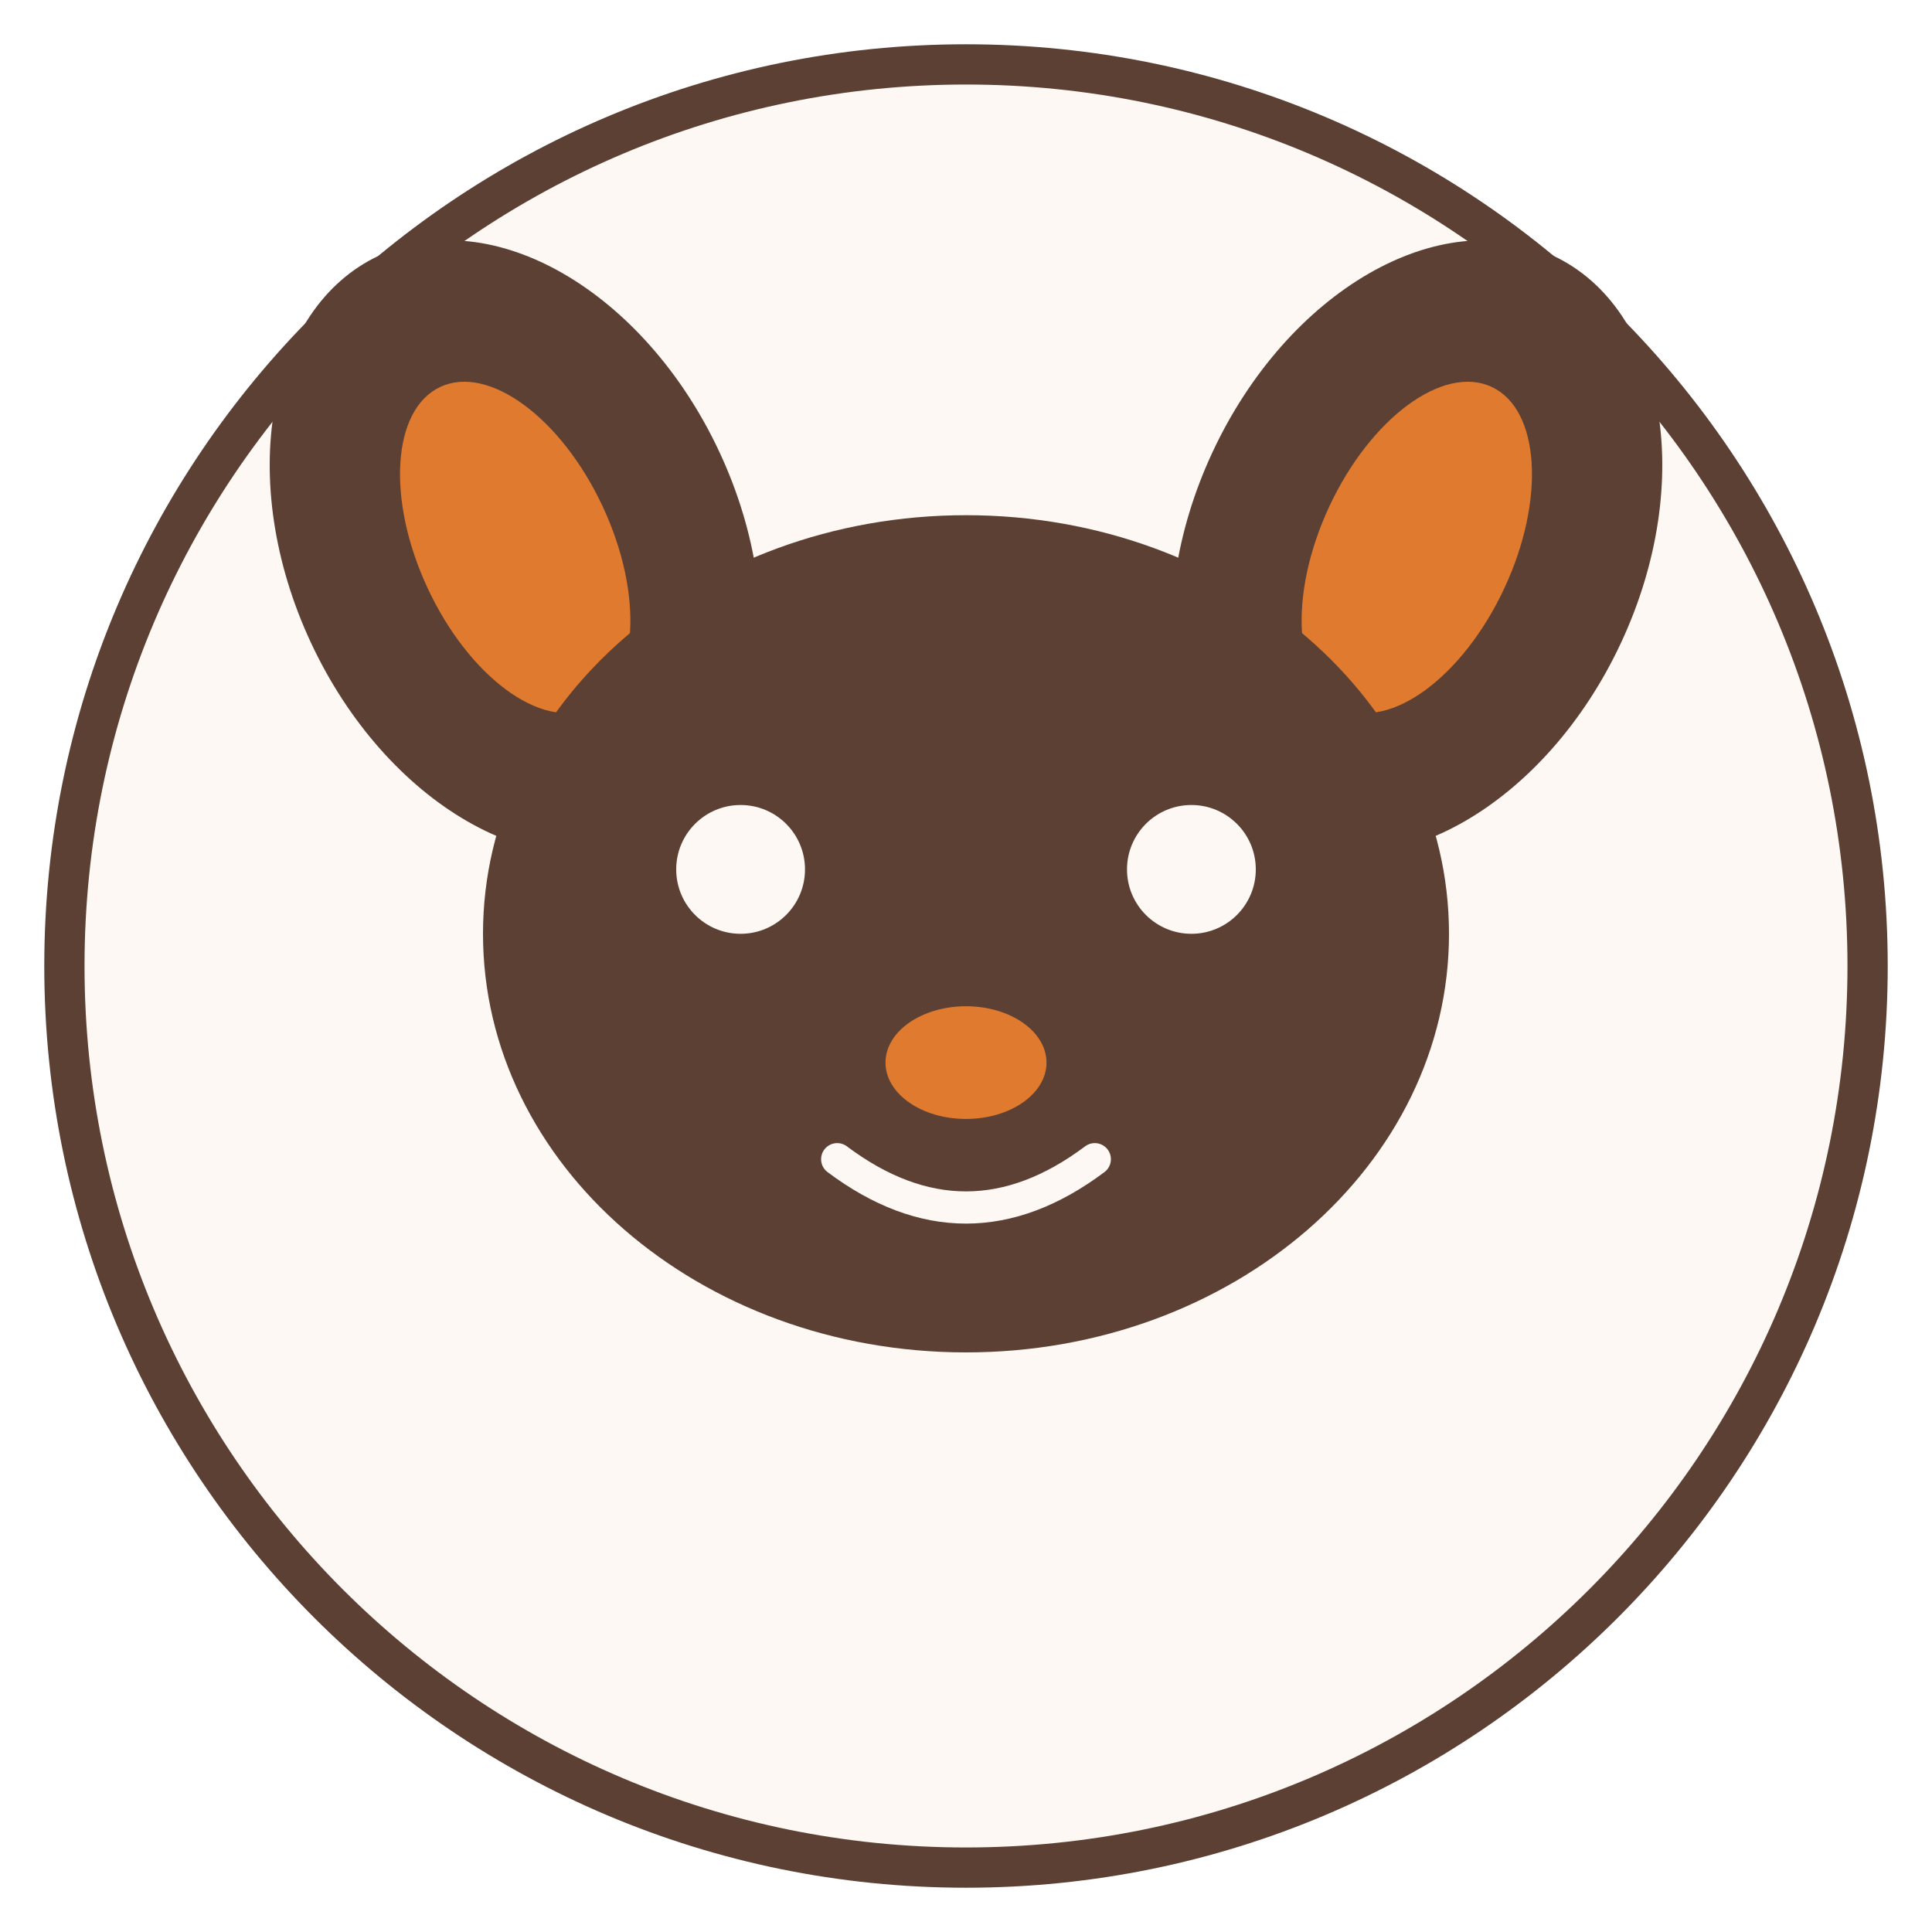
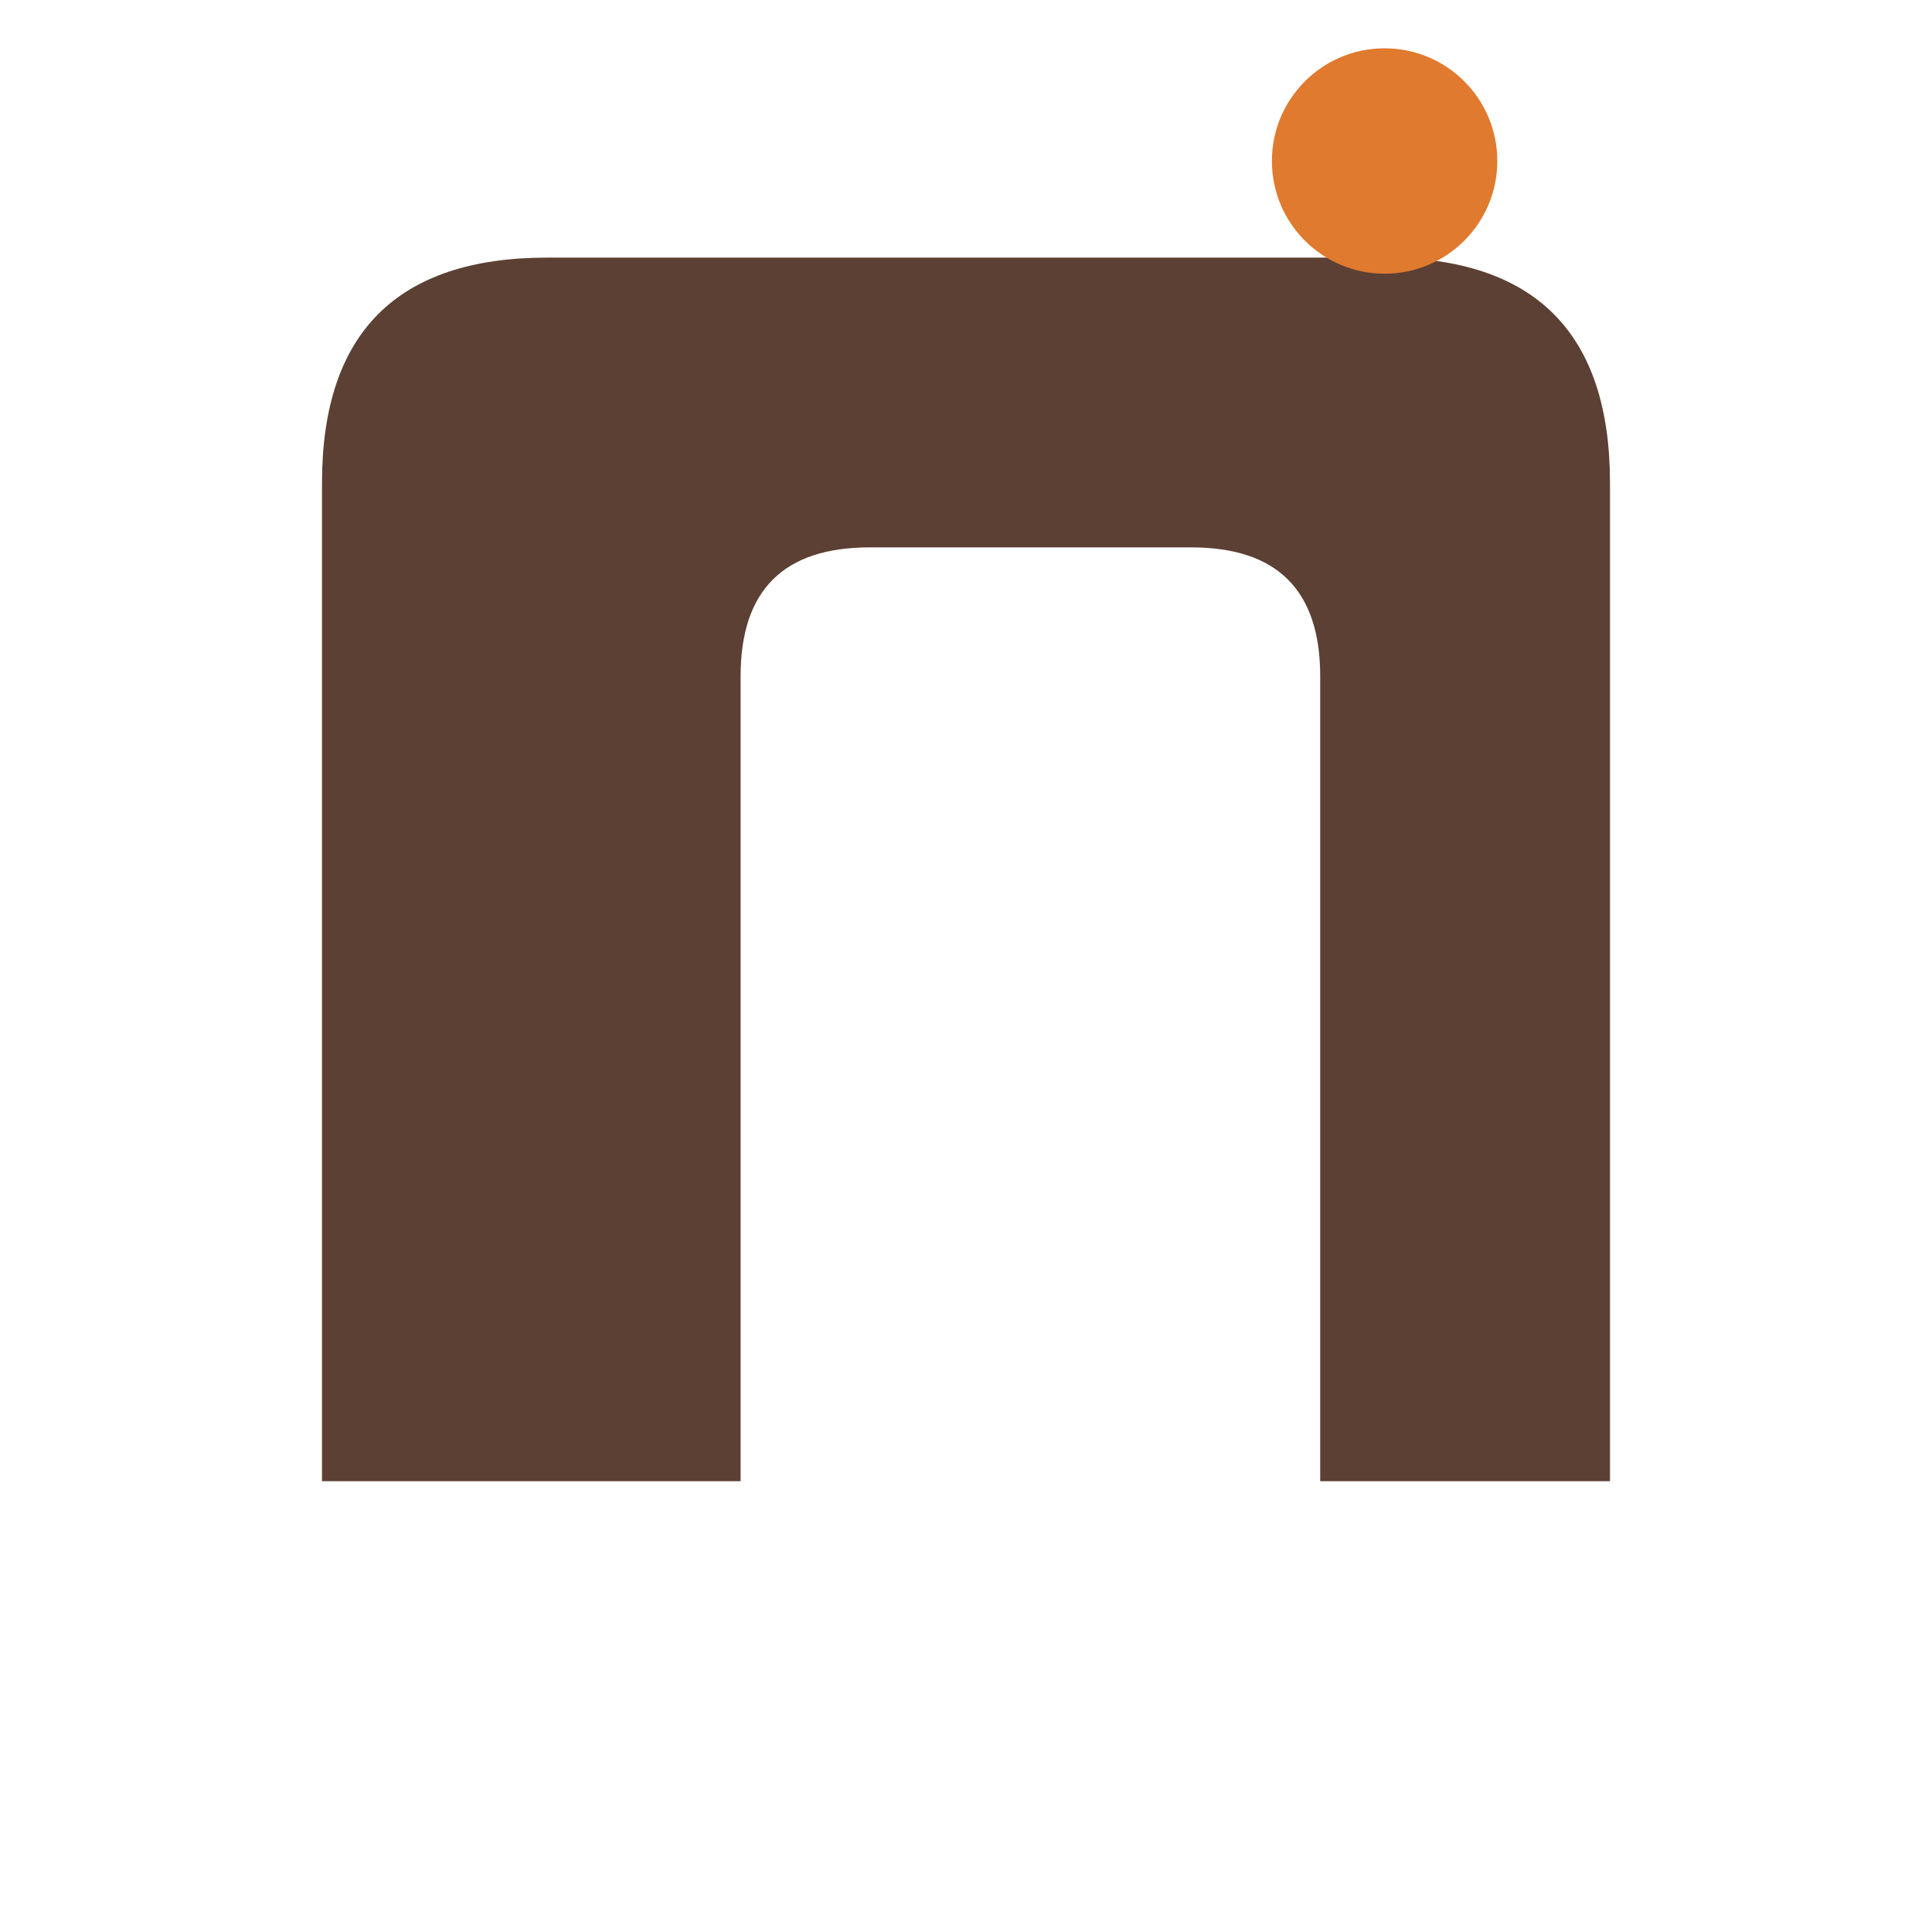
<svg xmlns="http://www.w3.org/2000/svg" width="120" height="120" viewBox="0 0 120 120" fill="none">
-   <circle cx="60" cy="60" r="56" fill="#FDF8F3" stroke="#5C4033" stroke-width="2.5" stroke-linejoin="round" />
-   <ellipse cx="32" cy="34" rx="14" ry="20" fill="#5C4033" transform="rotate(-25, 32, 34)" />
-   <ellipse cx="88" cy="34" rx="14" ry="20" fill="#5C4033" transform="rotate(25, 88, 34)" />
-   <ellipse cx="32" cy="34" rx="6" ry="11" fill="#E07A2F" transform="rotate(-25, 32, 34)" />
-   <ellipse cx="88" cy="34" rx="6" ry="11" fill="#E07A2F" transform="rotate(25, 88, 34)" />
-   <ellipse cx="60" cy="58" rx="30" ry="26" fill="#5C4033" />
-   <circle cx="46" cy="54" r="4" fill="#FDF8F3" />
-   <circle cx="74" cy="54" r="4" fill="#FDF8F3" />
-   <ellipse cx="60" cy="66" rx="5" ry="3.5" fill="#E07A2F" />
-   <path d="M 52 72 Q 60 78 68 72" stroke="#FDF8F3" stroke-width="2" stroke-linecap="round" fill="none" />
+   <path d="     M 20 92     L 20 30     Q 20 16, 34 16     L 86 16     Q 100 16, 100 30     L 100 92     M 46 92     L 46 42     Q 46 34, 54 34     L 74 34     Q 82 34, 82 42     L 82 92   " fill="#5C4033" fill-rule="evenodd" />
+   <circle cx="86" cy="10" r="7" fill="#E07A2F" />
</svg>
